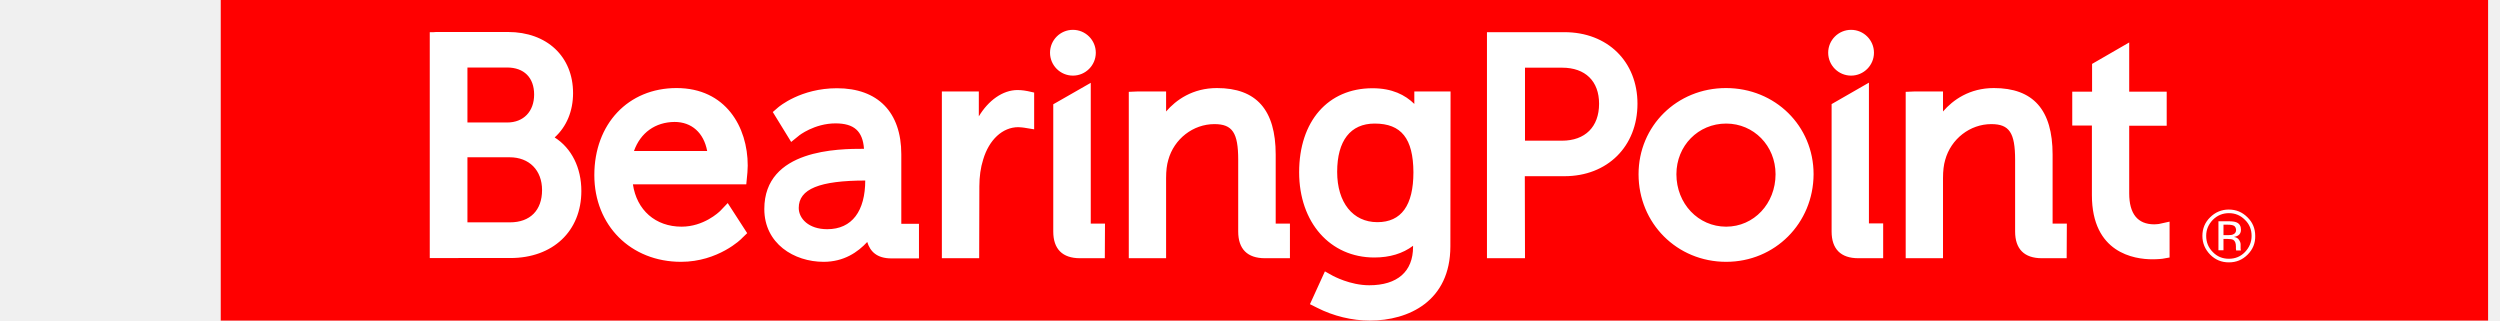
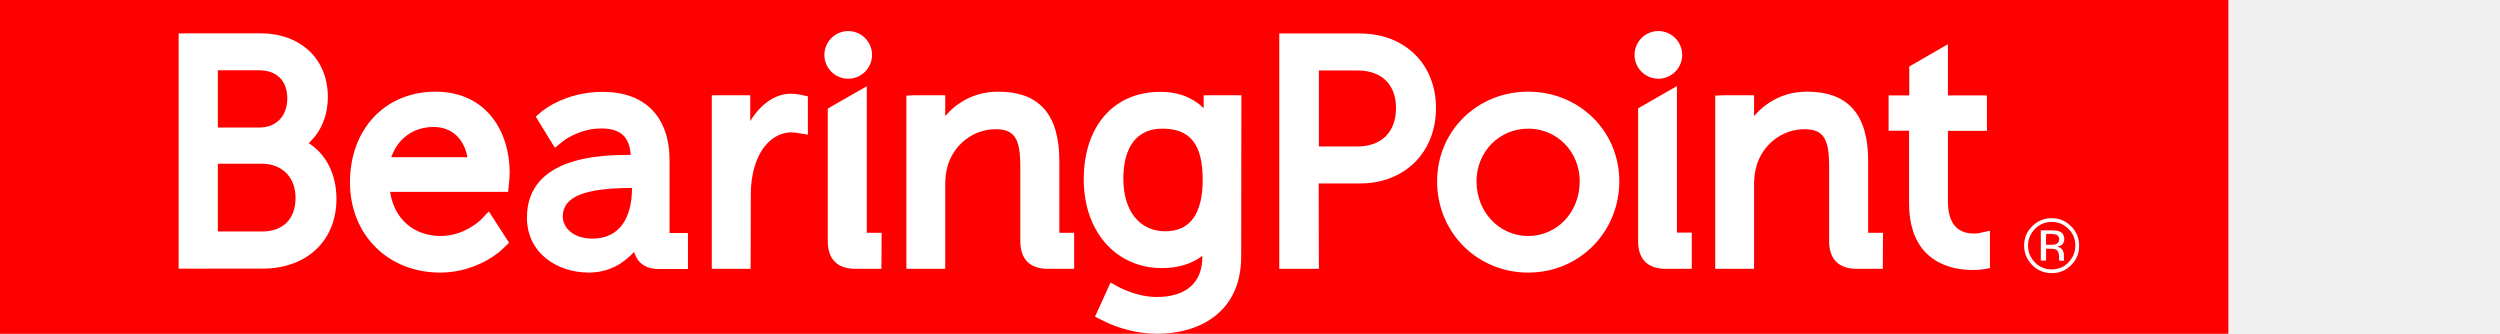
- <svg xmlns="http://www.w3.org/2000/svg" width="760" height="97.458" viewBox="-70 337.271 690 107.458">
-   <rect fill="#F00" x="-70" y="337.271" width="760" height="107.458" />
+ <svg xmlns="http://www.w3.org/2000/svg" width="730" height="97.458" viewBox="0 337.271 690 107.458">
+   <rect fill="#F00" x="-70" y="337.271" width="730" height="107.458" />
  <path fill="#FFF" d="M68.517 387.874h24.531c-1.148-6.103-5.196-9.729-10.937-9.729-6.464.061-11.419 3.626-13.594 9.729m15.769 37.158c-16.857 0-29.062-12.205-29.062-29.063 0-17.159 11.358-29.183 27.552-29.183 16.494 0 23.865 13.051 23.865 25.98 0 1.269-.181 3.505-.241 3.746l-.241 2.538H68.155c1.269 8.64 7.553 14.198 16.313 14.198 7.371 0 12.446-4.772 12.99-5.316l2.478-2.599 6.525 10.091-1.692 1.631c-.181.304-8.035 7.977-20.483 7.977m-71.597-46.705h13.353c5.438 0 9.003-3.686 9.003-9.365s-3.384-9.063-9.063-9.063H12.689v18.428zm0 33.473h14.259c6.768 0 10.755-4.048 10.755-10.814 0-6.646-4.29-10.997-10.876-10.997H12.689V411.8zm-3.022 11.963H.061v-75.708H1.39l.785-.061h24.107c13.052 0 21.813 8.217 21.813 20.482 0 6.042-2.176 11.238-6.163 14.863 5.68 3.626 8.942 10.151 8.942 17.945 0 13.474-9.547 22.477-23.806 22.477H9.667v.002zm477.565.061h-8.339c-5.86 0-8.941-3.082-8.941-8.942v-42.718l12.507-7.189v47.188h4.773v11.661zm-10.755-61.206c-4.229 0-7.674-3.444-7.674-7.674s3.444-7.673 7.674-7.673c4.229 0 7.673 3.443 7.673 7.673s-3.445 7.674-7.673 7.674m-250.142 61.206h-8.338c-5.86 0-8.942-3.082-8.942-8.942v-42.657l12.567-7.189v47.188h4.773l-.06 11.6zm-10.694-61.206c-4.229 0-7.673-3.444-7.673-7.674s3.443-7.673 7.673-7.673 7.674 3.443 7.674 7.673-3.445 7.674-7.674 7.674m-31.419 61.206h-12.507v-55.89h12.387v8.338c3.202-5.316 7.976-8.821 12.99-8.821 1.57 0 3.081.303 3.384.363l2.175.483v12.325l-3.323-.544c-.182 0-1.088-.181-1.994-.181-5.256 0-9.788 4.169-11.781 10.875-.847 2.659-1.27 5.74-1.27 8.942l-.061 24.11zm364.518 0h-8.338c-5.861 0-8.942-3.082-8.942-8.942v-24.048c0-9.063-1.934-11.963-7.976-11.963-7.13 0-13.534 4.954-15.468 12.023-.483 1.632-.725 3.625-.725 6.042v26.888h-12.508v-55.769l2.84-.121h9.668v6.707c3.322-3.867 8.882-7.854 17.038-7.854 13.232 0 19.697 7.311 19.697 22.295v23.142h4.773l-.059 11.6zm-260.413 0h-8.339c-5.86 0-8.941-3.082-8.941-8.942v-24.048c0-9.063-1.934-11.963-7.976-11.963-7.13 0-13.534 4.954-15.468 12.023-.483 1.632-.726 3.625-.726 6.042v26.888H234.37v-55.769l2.84-.121h9.667v6.707c3.323-3.867 8.882-7.854 17.039-7.854 13.231 0 19.697 7.311 19.697 22.295v23.142h4.772v11.601h-.058zm28.457-45.135c-8.096 0-12.567 5.74-12.567 16.193 0 10.271 5.257 16.857 13.474 16.857 8.036 0 12.085-5.619 12.085-16.737-.061-11.297-4.049-16.313-12.992-16.313m-1.63 66.04c-5.921 0-12.205-1.511-17.643-4.29l-2.417-1.208 5.015-10.997 2.719 1.511c.061 0 5.68 3.143 12.145 3.143 9.426 0 14.683-4.593 14.683-12.87v-.362c-3.444 2.598-7.795 3.927-12.99 3.927-14.804 0-25.195-11.722-25.195-28.579 0-17.099 9.667-28.155 24.591-28.155 6.586 0 10.936 2.235 14.018 5.256v-4.169h12.145l-.061 51.901c-.003 18.367-13.96 24.892-27.01 24.892m262.345-20.543c-6.103 0-20.301-2.114-20.301-21.51v-23.322h-6.586v-11.359h6.646v-9.305l12.446-7.189v16.494h12.567v11.42h-12.567v22.657c0 6.889 2.84 10.393 8.398 10.393.846 0 1.39-.121 1.571-.121l3.564-.785v12.023l-2.417.424c.003 0-1.387.18-3.321.18m-142.894-45.497c-9.365 0-16.676 7.432-16.676 16.979 0 9.849 7.311 17.582 16.676 17.582 9.305 0 16.556-7.733 16.556-17.582-.001-9.547-7.312-16.979-16.556-16.979m0 46.343c-16.495 0-29.364-12.93-29.364-29.364 0-16.192 12.869-28.881 29.304-28.881 16.495 0 29.364 12.688 29.364 28.881-.06 16.434-12.93 29.364-29.304 29.364m-67.429-40.603h12.386c7.794 0 12.446-4.652 12.446-12.386 0-7.553-4.592-12.085-12.386-12.085h-12.446v24.471zm0 39.395h-12.749v-75.768h25.98c14.44 0 24.471 9.849 24.471 23.987 0 14.319-10.091 24.289-24.471 24.289h-13.292l.061 27.492zm-220.958-26.042c-15.528 0-22.477 2.84-22.477 9.185 0 3.564 3.323 7.13 9.546 7.13 8.339 0 12.749-6.103 12.749-16.435l.182.12zm-14.139 27.25c-9.909 0-19.878-6.103-19.878-17.703 0-20.12 25.014-20.181 33.412-20.181-.423-5.921-3.323-8.52-9.547-8.52-7.068 0-12.325 4.109-12.325 4.17l-2.538 2.054-6.162-10.029 1.813-1.571c.302-.242 7.552-6.404 19.696-6.404 13.716 0 21.57 8.035 21.57 22.113v23.322h5.922v11.602h-9.245c-4.894 0-7.129-2.356-8.096-5.499-3.142 3.383-7.795 6.646-14.622 6.646m472.731-12.084c-.423-.241-1.148-.362-2.055-.362h-1.45v3.504h1.571c.725 0 1.269-.061 1.632-.241.664-.242 1.026-.786 1.026-1.511-.06-.665-.301-1.149-.724-1.39m-1.813-1.511c1.208 0 2.114.121 2.658.362 1.027.424 1.511 1.27 1.511 2.478 0 .846-.303 1.511-.967 1.934-.362.241-.785.362-1.39.483.785.121 1.329.423 1.691.967s.544 1.027.544 1.511v1.451c0 .241.061.423.061.483l.061.121h-1.632v-.242l-.06-.303v-.785c0-1.147-.303-1.873-.907-2.235-.362-.182-.966-.302-1.933-.302h-1.33v3.807h-1.691v-9.729h3.384v-.001zm-5.257-.483c-1.45 1.511-2.235 3.263-2.235 5.378 0 2.114.725 3.927 2.235 5.438 1.45 1.511 3.263 2.236 5.377 2.236 2.115 0 3.928-.726 5.378-2.236s2.235-3.323 2.235-5.438c0-2.115-.725-3.928-2.235-5.378-1.511-1.511-3.263-2.235-5.378-2.235-2.053 0-3.866.724-5.377 2.235m11.662 11.662c-1.752 1.752-3.807 2.598-6.284 2.598s-4.531-.846-6.283-2.598c-1.691-1.753-2.599-3.808-2.599-6.284 0-2.417.847-4.532 2.599-6.224 1.691-1.691 3.807-2.598 6.224-2.598 2.477 0 4.531.846 6.283 2.598 1.752 1.691 2.599 3.807 2.599 6.224.059 2.417-.787 4.531-2.539 6.284" />
</svg>
